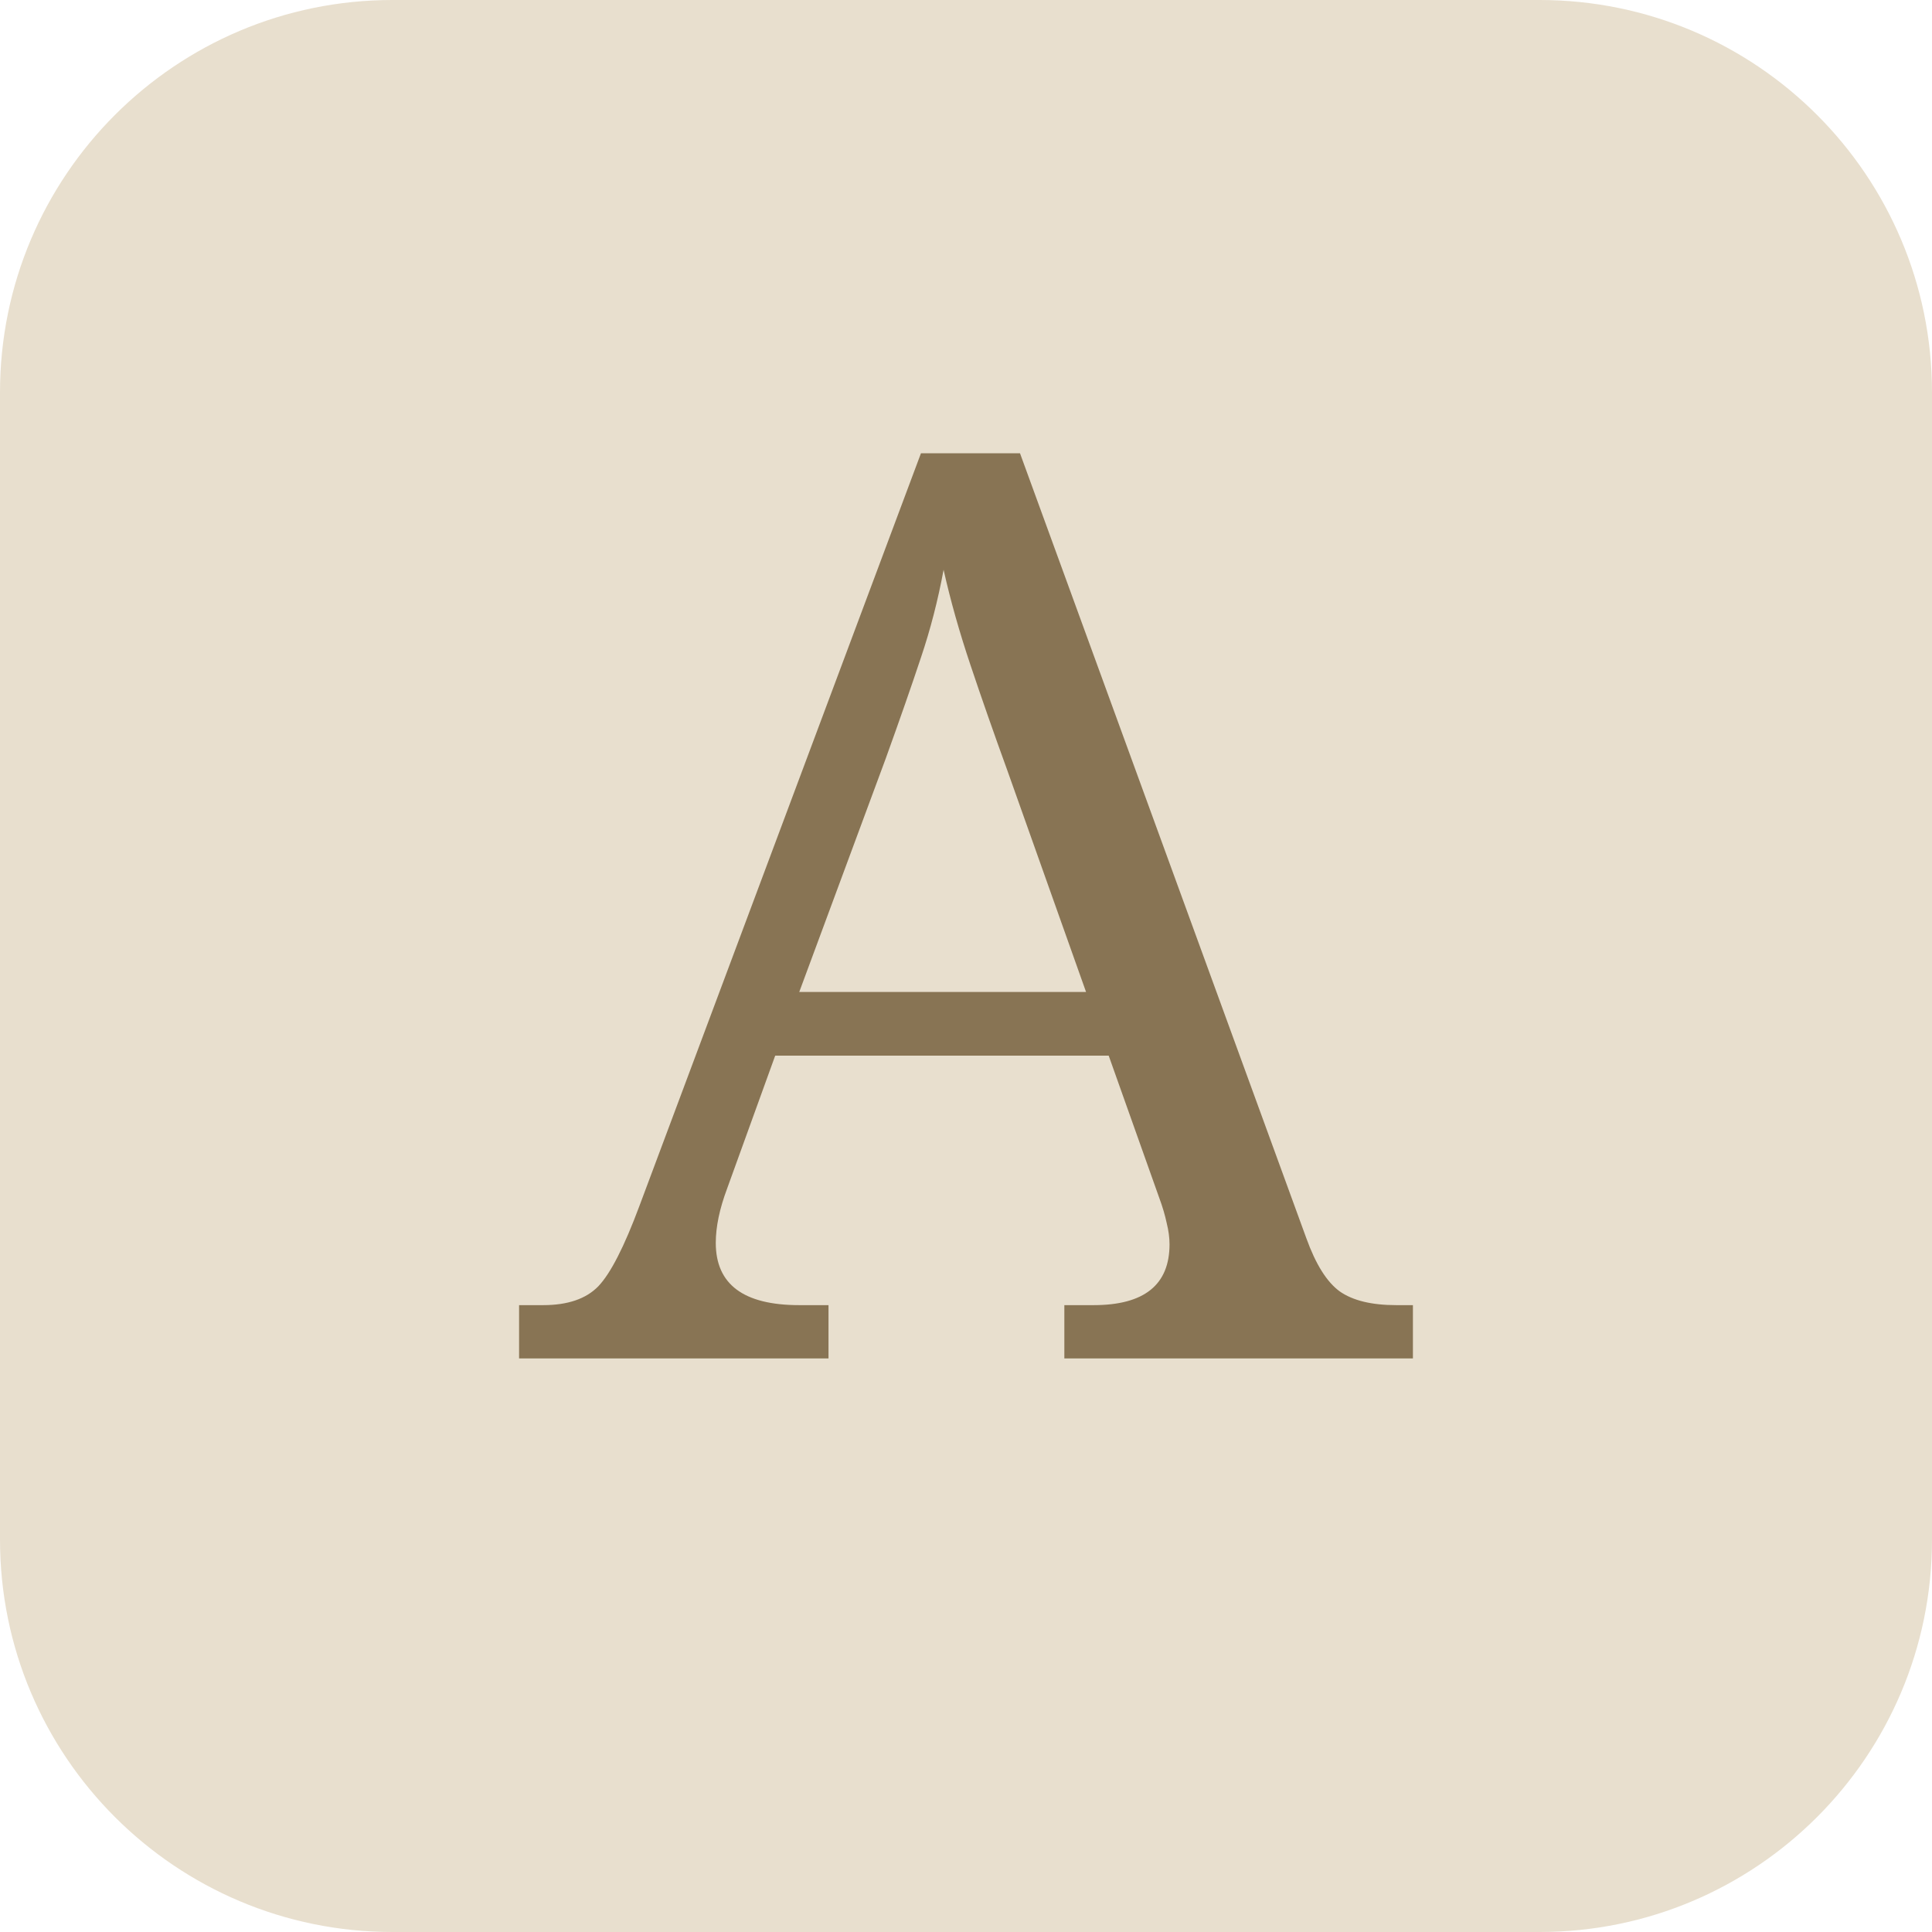
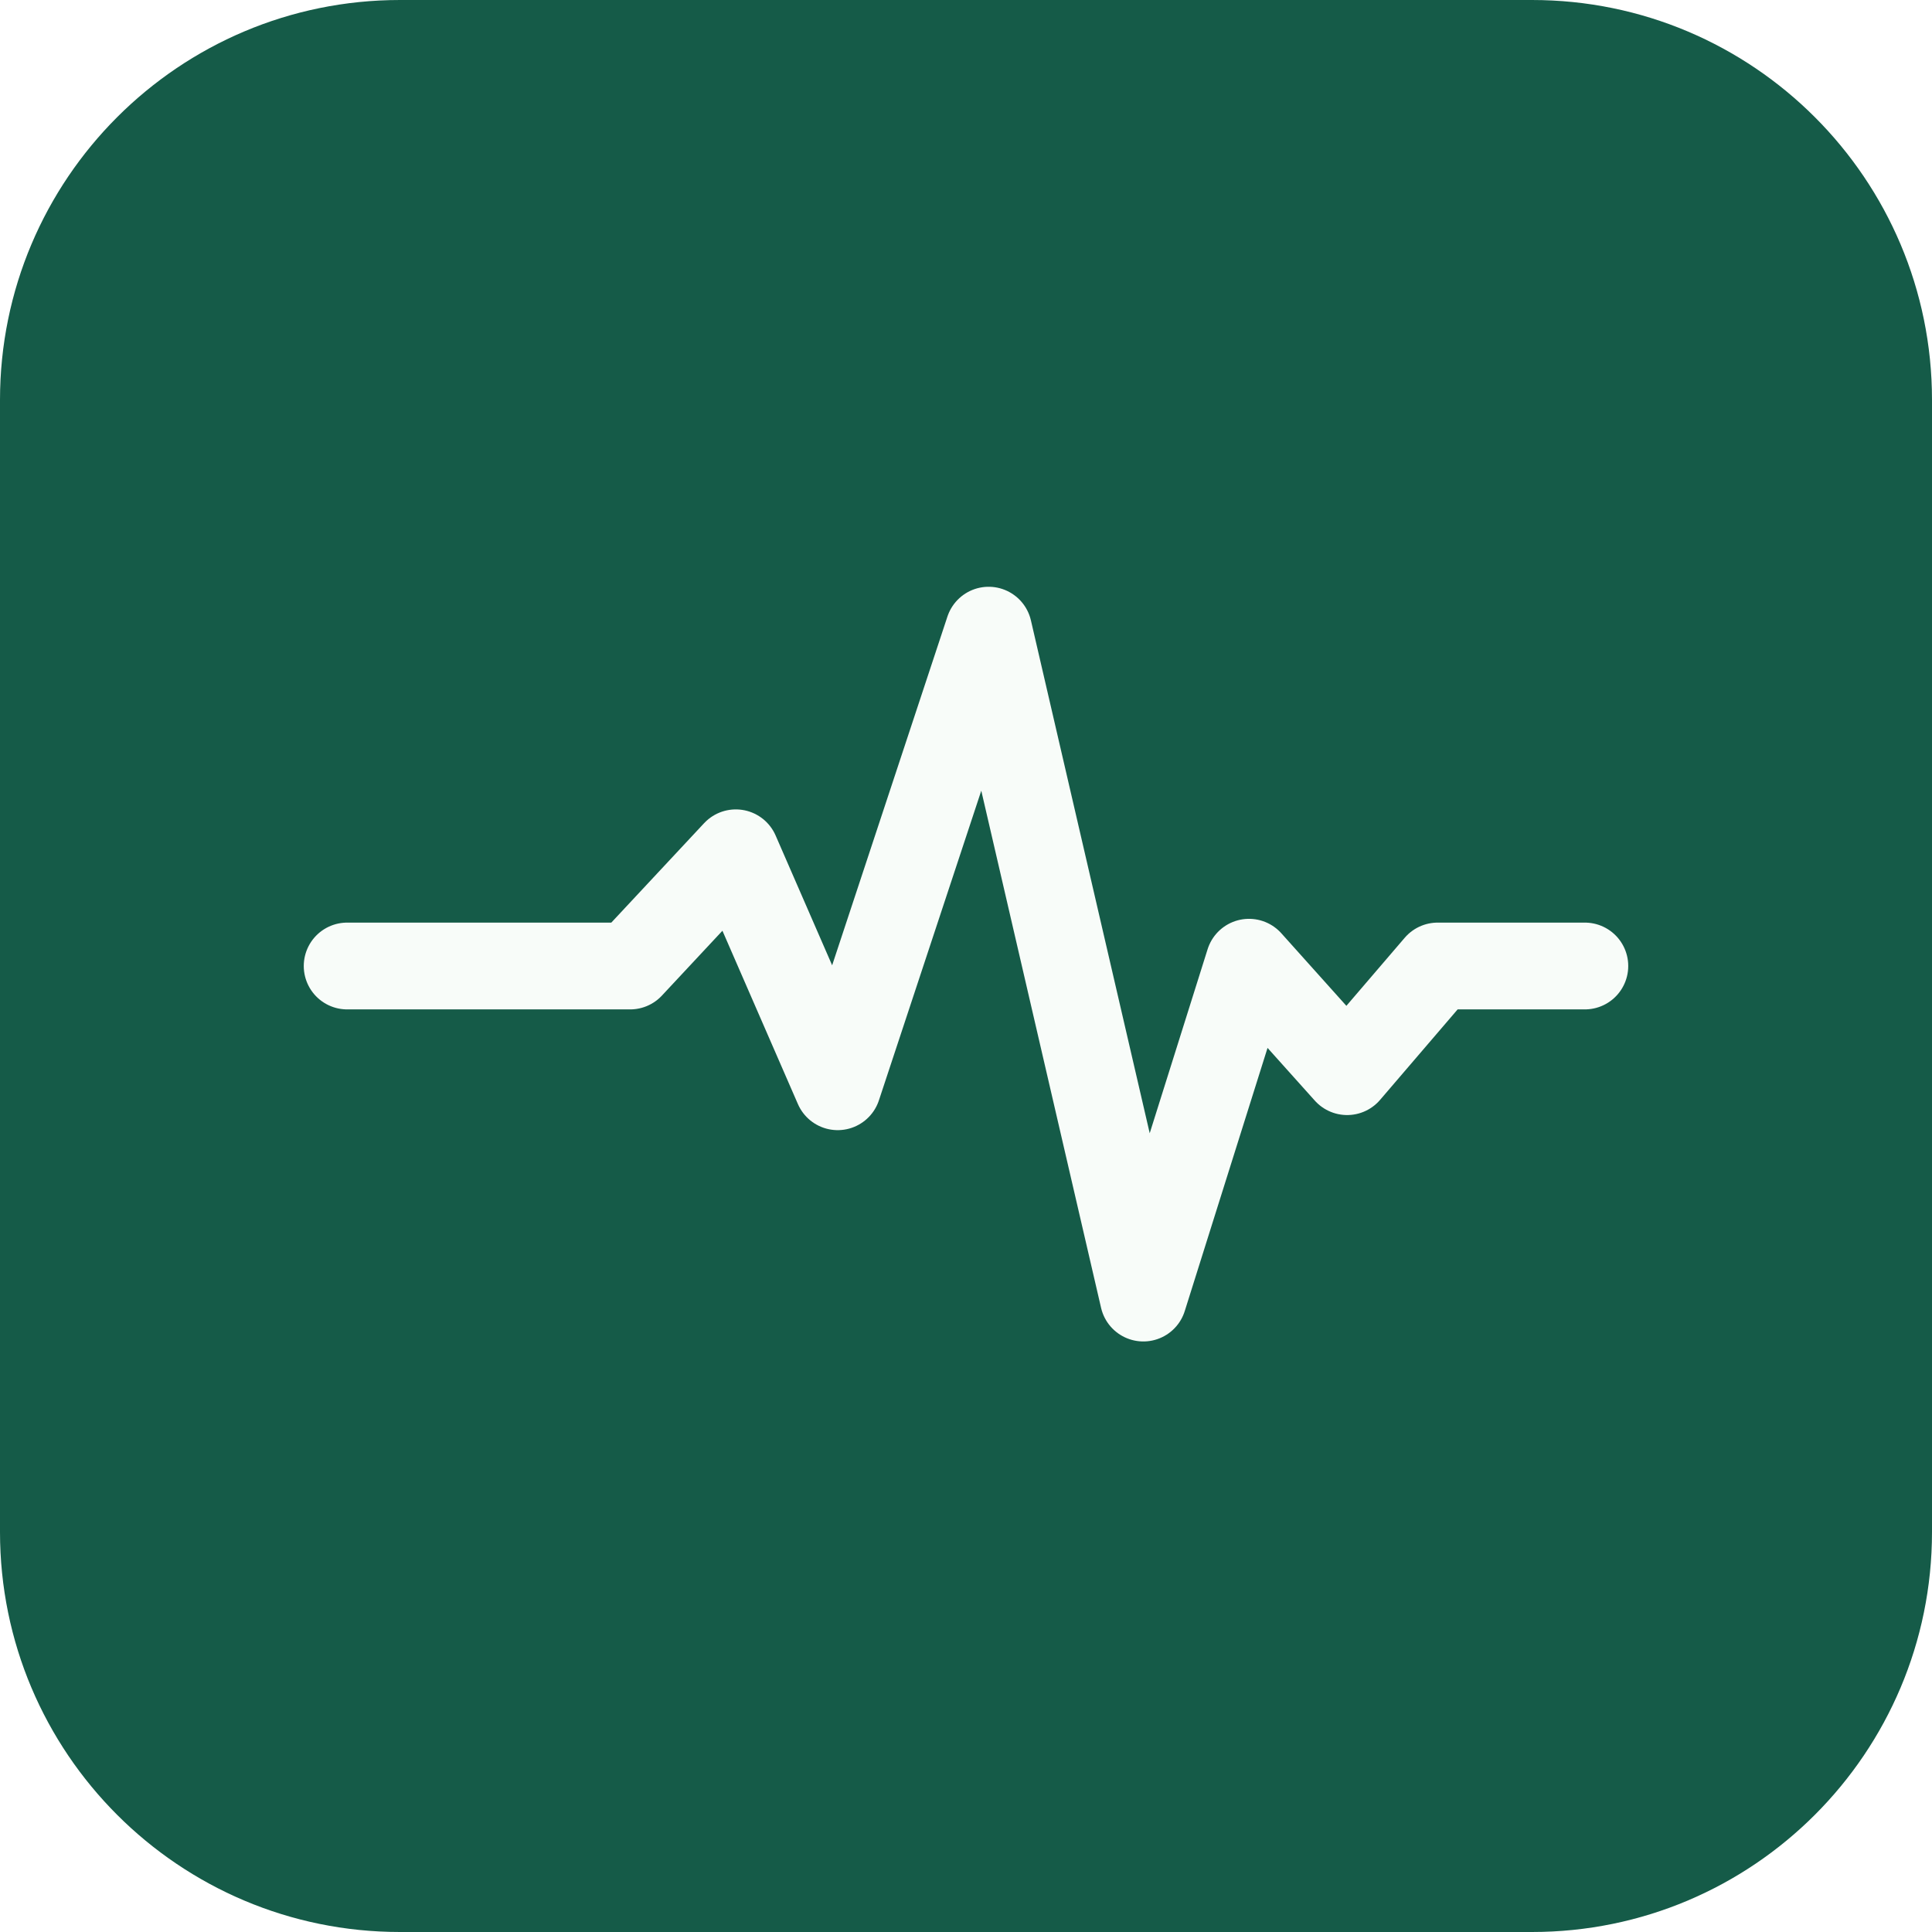
- <svg xmlns="http://www.w3.org/2000/svg" viewBox="0 0 64 64">
-   <rect width="64" height="64" rx="13" fill="#e8dfce" />
-   <text x="32" y="45" text-anchor="middle" fill="#887454" font-family="Georgia,serif" font-size="42">A</text>
+ <svg xmlns="http://www.w3.org/2000/svg" viewBox="0 0 512 512" role="img" aria-label="SINUS">
+   <rect width="512" height="512" rx="106" fill="#155B48" />
+   <path d="M 92 256 H 167 L 195 226 L 222 288 L 262 167 L 303 344 L 331 255 L 357 284 L 381 256 H 420" fill="none" stroke="#F8FCF9" stroke-width="23" stroke-linecap="round" stroke-linejoin="round" />
</svg>
